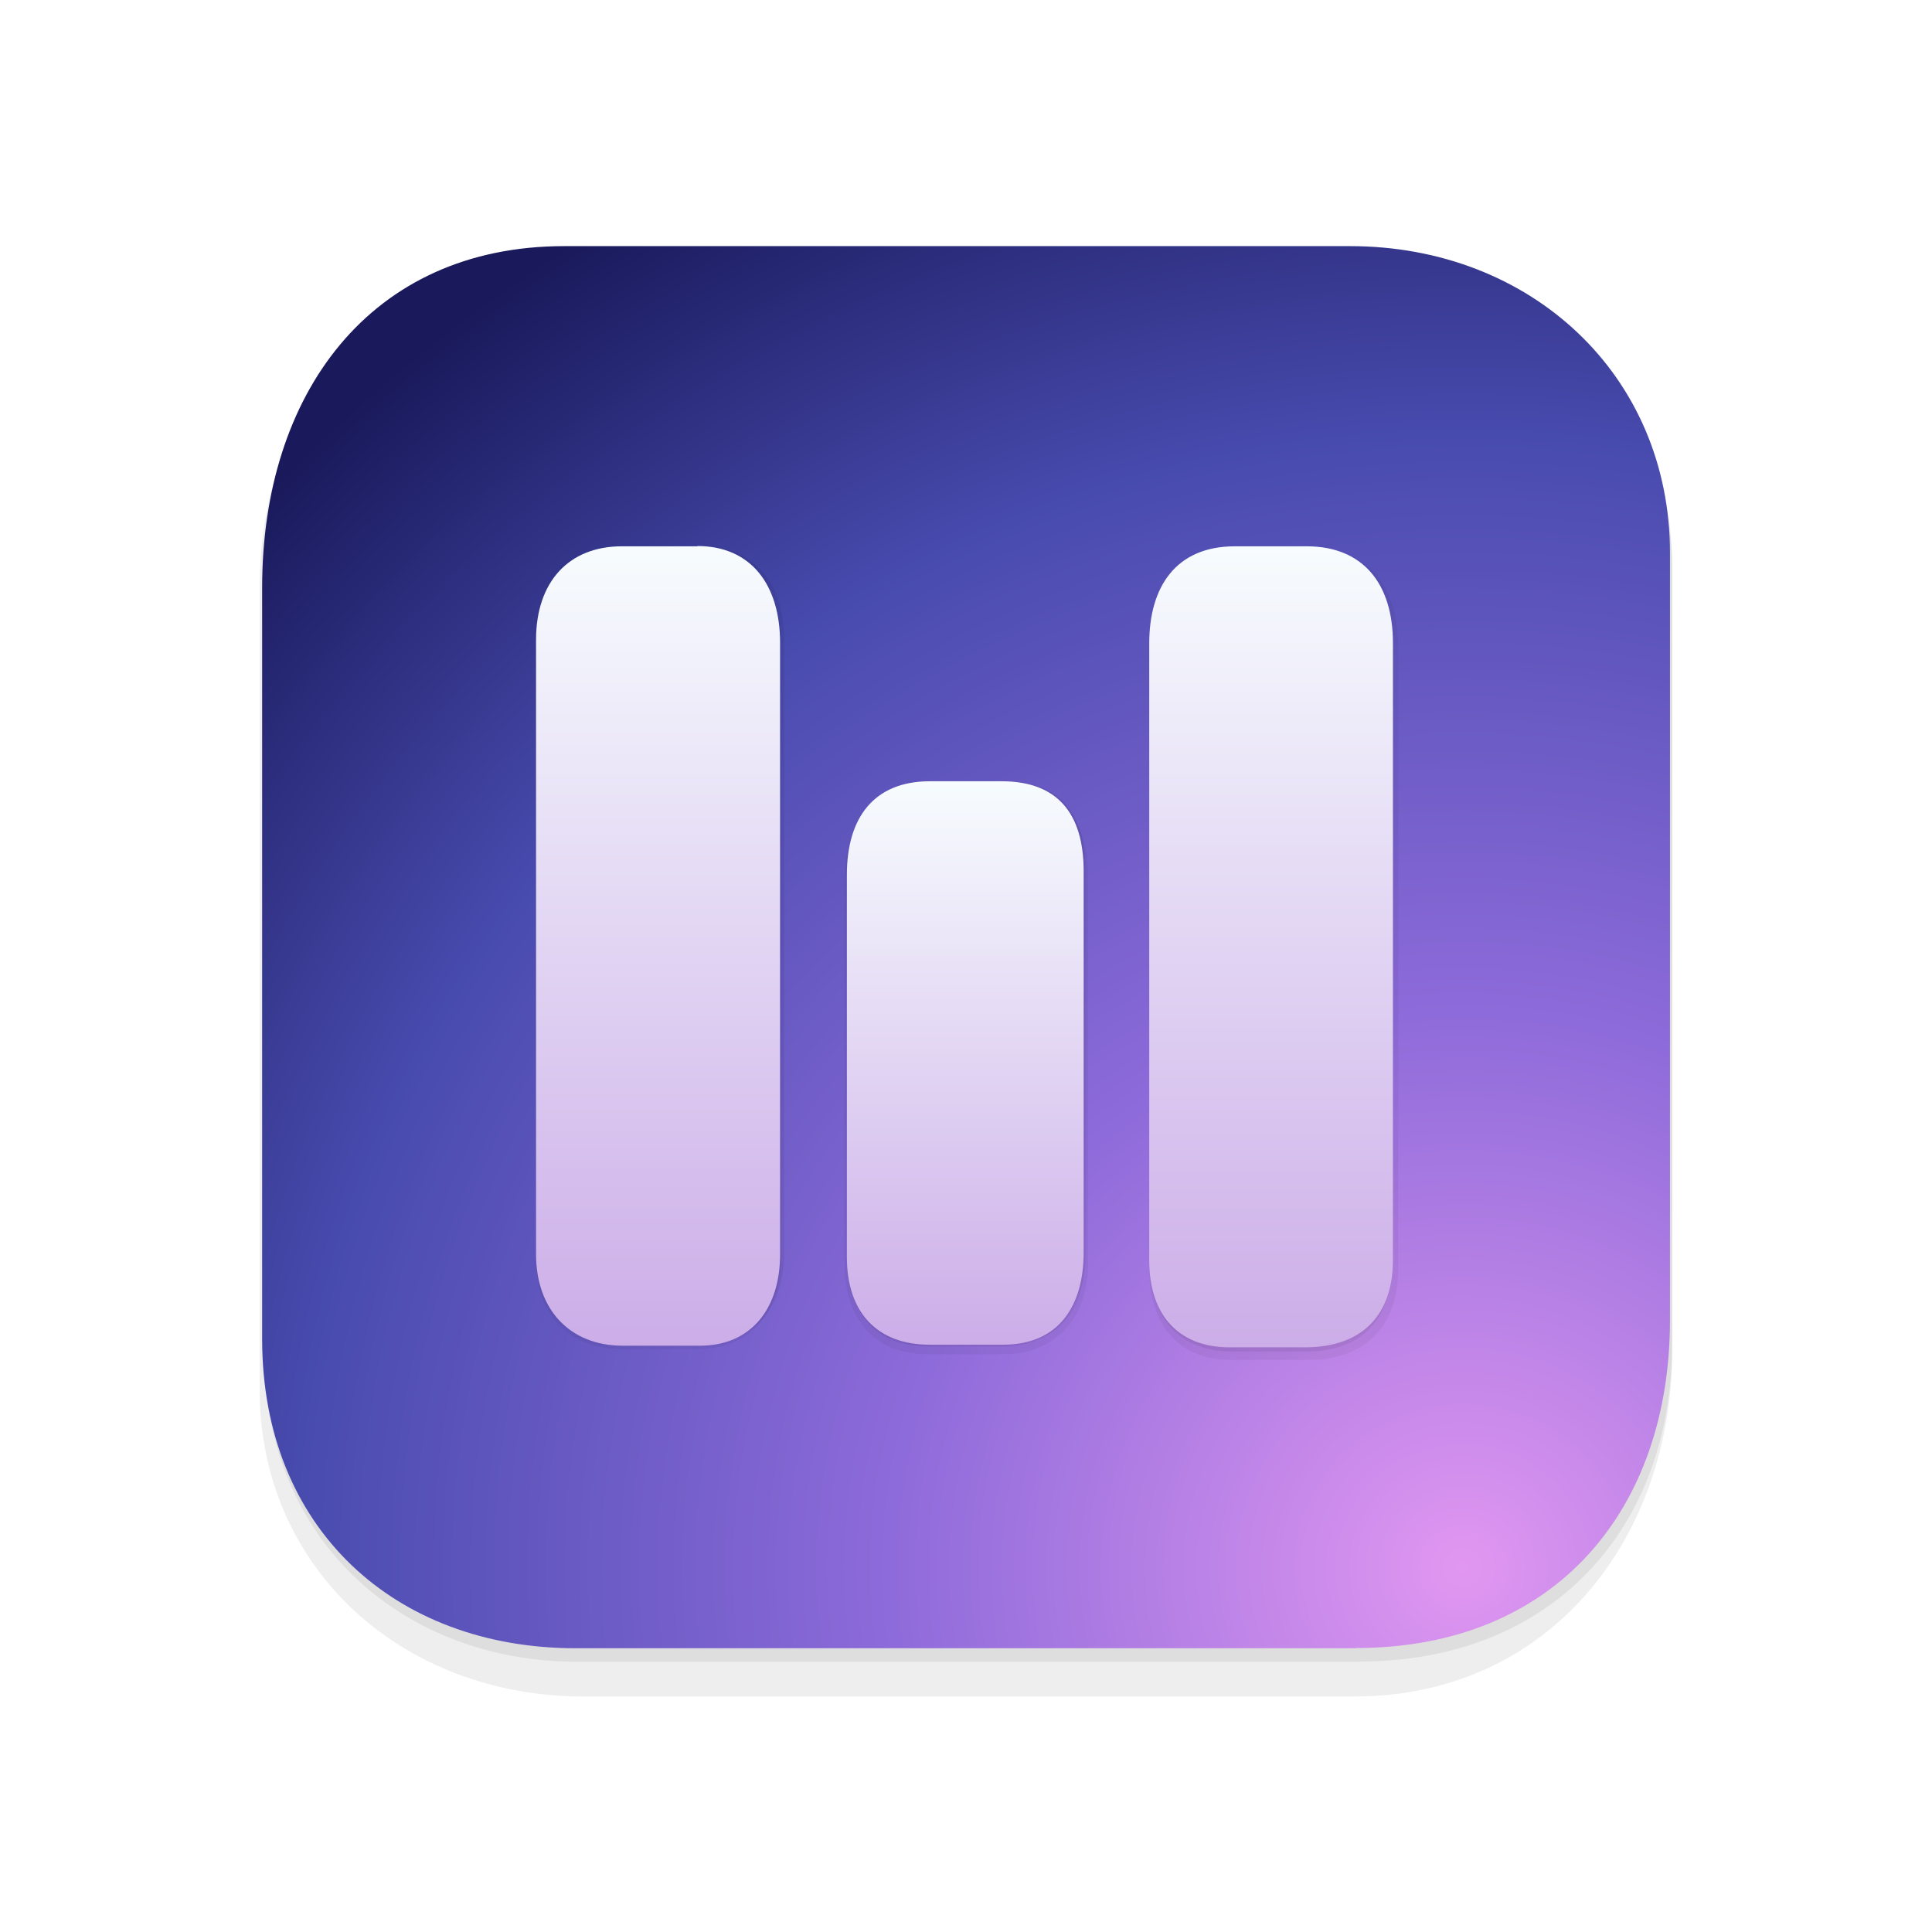
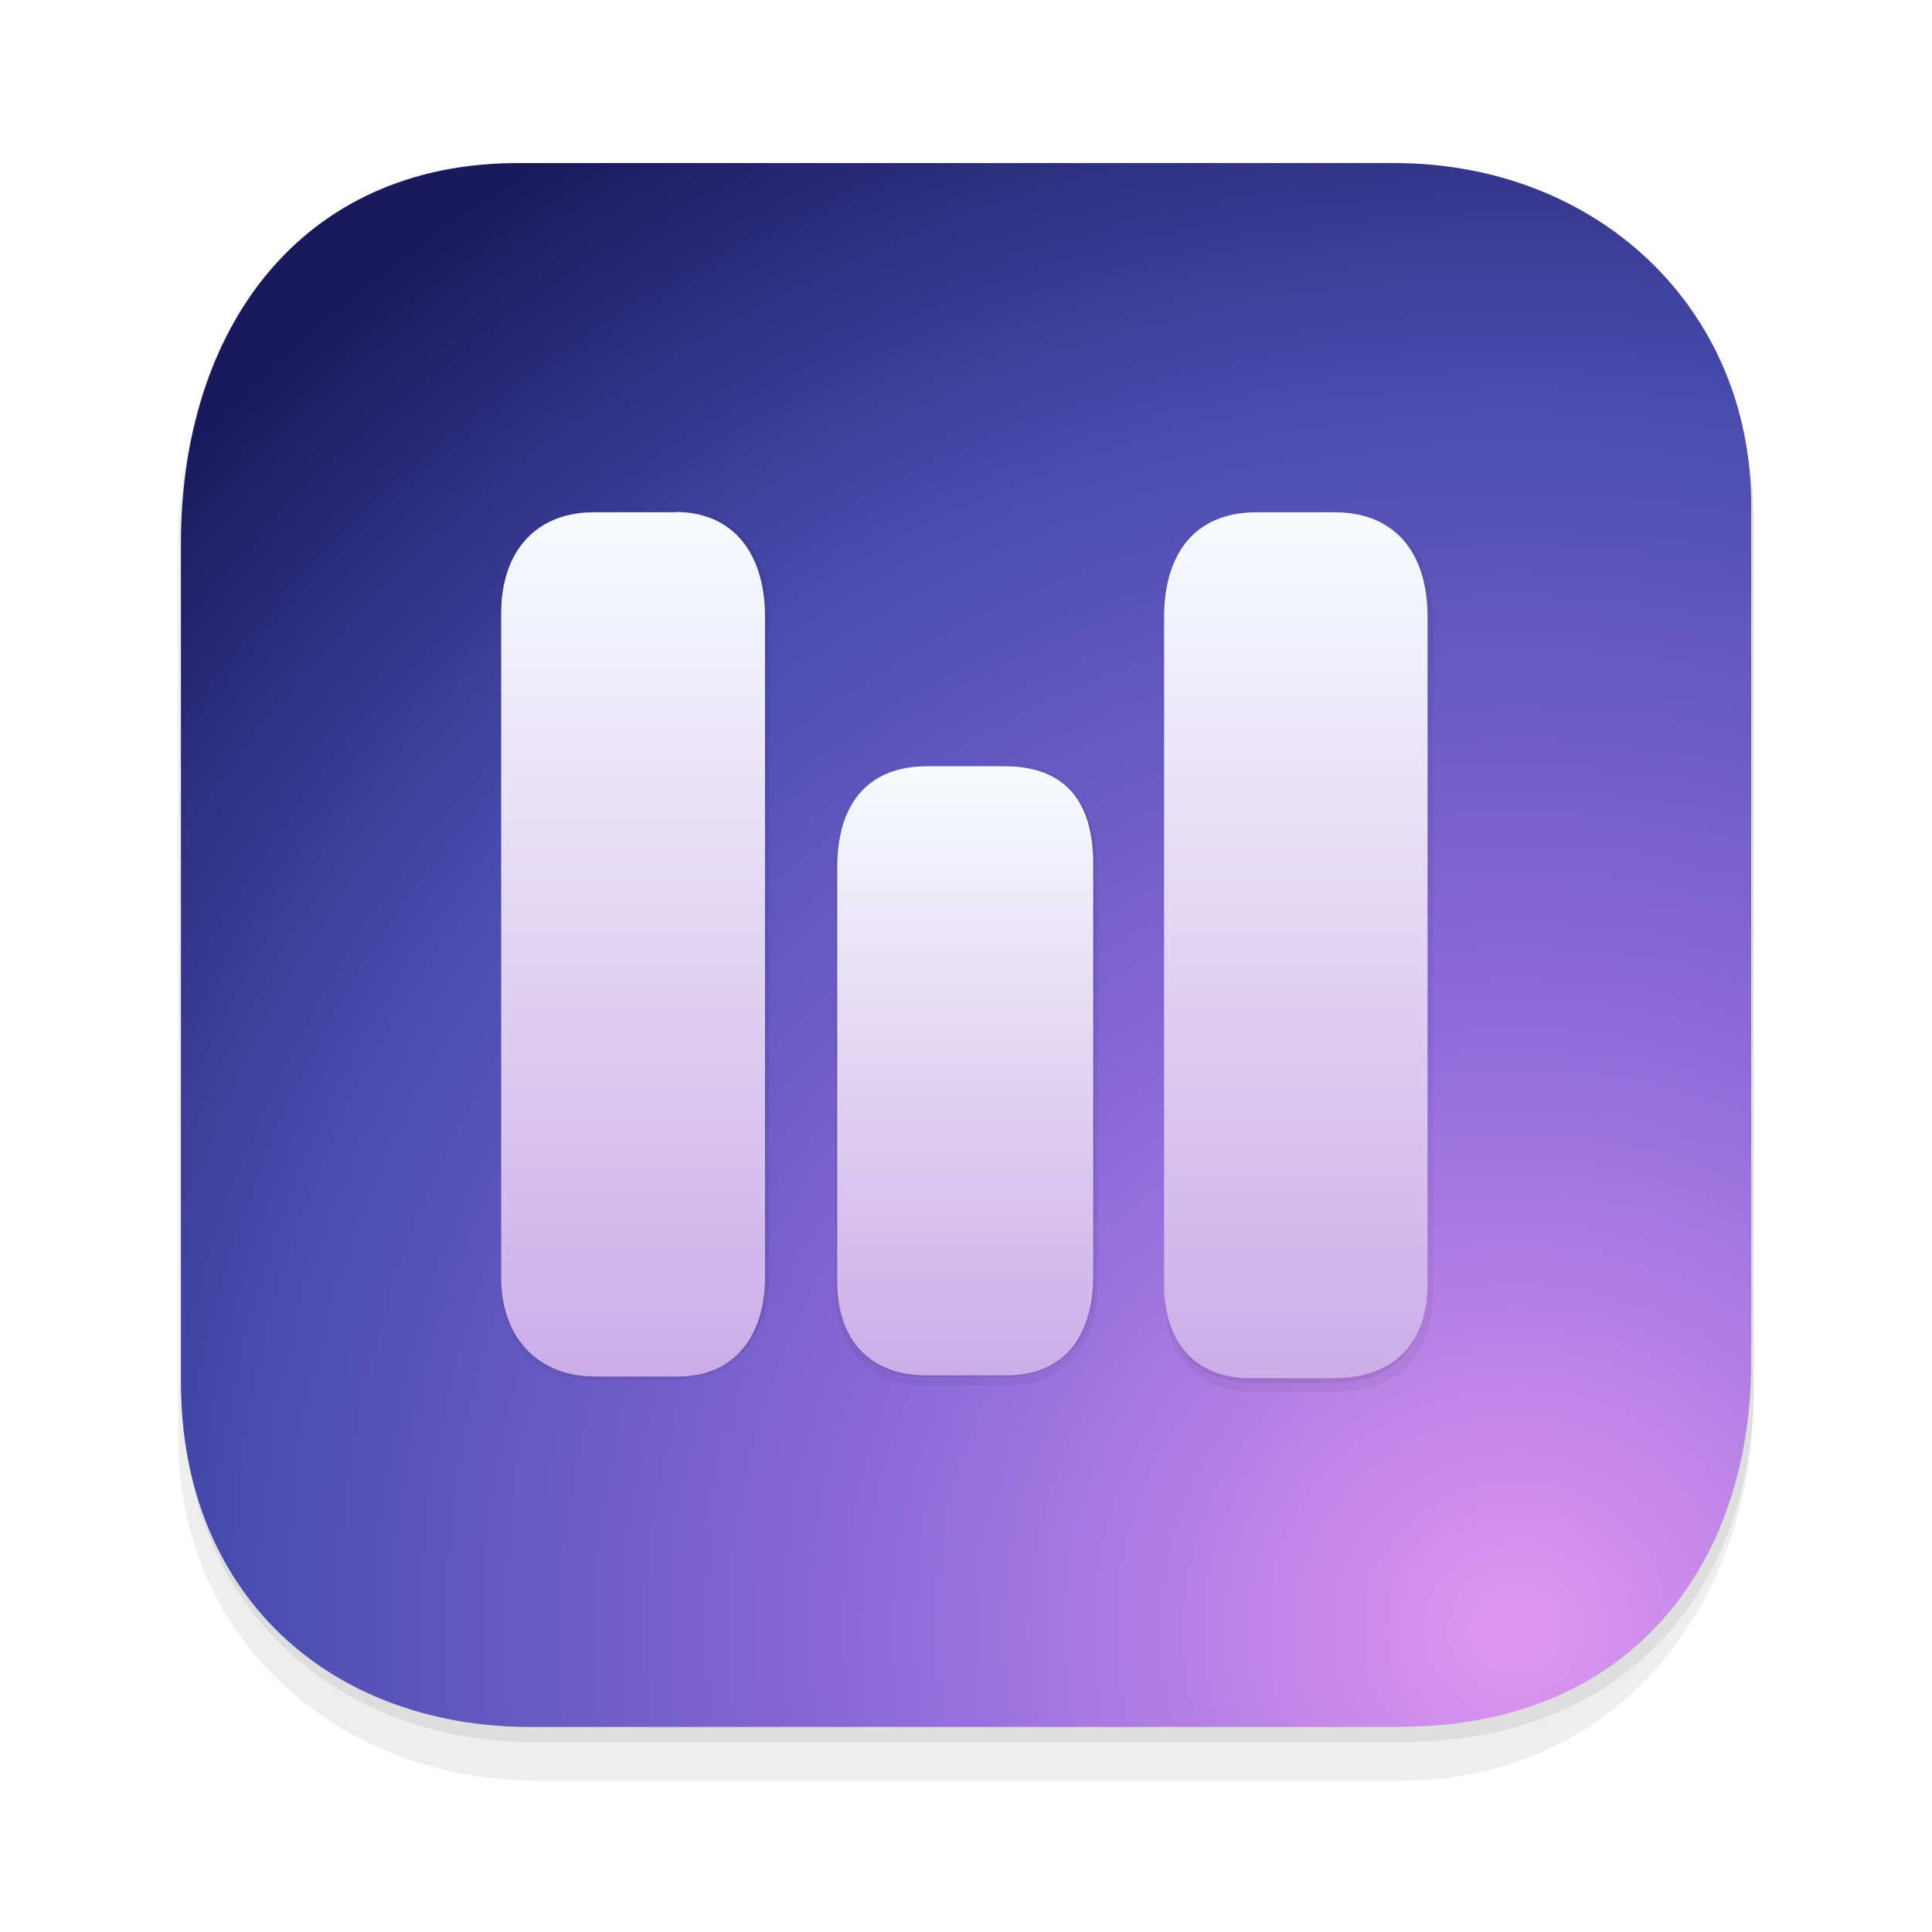
<svg xmlns="http://www.w3.org/2000/svg" width="256" height="256" fill="none" viewBox="0 0 256 256">
-   <g transform="translate(28.16 28.16) scale(.78)">
+   <g transform="translate(16.64 16.64) scale(.87)">
    <path d="m194 252.1h-130.9c-31.02 0-55.1-21.91-55.1-52.14v-136.2c0-31.7 20.44-55.78 53.5-55.78h131.7c31 0 54.77 22.7 54.77 52.93v132.4c0 31.97-20.88 58.78-53.98 58.78z" fill="#000" opacity=".07" />
    <path d="m194.8 246.2h-132.8c-29.38 0-53.21-20.31-53.21-52.52v-130.3c0-32.26 20.41-56.15 52.53-56.15h132.8c30.7 0 53.85 22.7 53.85 52.93v131.9c0 31.57-20.43 54.1-53.12 54.1z" fill="#000" opacity=".07" />
    <path d="m194.2 243.9h-132.5c-30.7 0-53.27-20.31-53.27-52.52v-127.7c0-32.69 18.22-57.97 51.32-57.97h133.5c30.7 0 54.34 21.91 54.34 52.14v130.3c0 31.97-19.25 55.71-53.36 55.71z" fill="url(#paint0_radial_169_3721)" />
  </g>
-   <g transform="translate(33.28 33.28) scale(.74)">
+   <g transform="translate(25.60 25.60) scale(.80)">
    <path d="m189.3 53.03h-13.24c-10.89 0-15.24 8.15-15.24 17.98v111.3c0 9.93 5.26 16.22 14.58 16.22h13.8c10.57 0 16.21-6.19 16.21-16.56v-110.9c0-10.9-5.2-17.98-16.11-17.98z" fill="#000" opacity=".05" />
    <path d="m189.5 54.55h-12.77c-10.56 0-15.88 6.58-15.88 17.67v108.7c0 10.17 5.42 16.11 14.84 16.11h13.14c10.91 0 15.66-6.64 15.66-17.11v-108.8c0-10.52-4.84-16.55-14.99-16.55z" fill="#000" opacity=".07" />
    <path d="m189 52.85h-12.86c-10.56 0-15.33 7.26-15.33 17.39v110.5c0 9.95 5.42 15.54 14.38 15.54h13.51c10.56 0 15.75-6.13 15.75-15.59v-110.5c0-10.52-5.25-17.34-15.45-17.34z" fill="url(#paint1_linear_169_3721)" />
    <path d="m134.7 95.7h-13.24c-10.37 0-15.23 7.08-15.23 17.45v67.96c0 10.32 5.57 16.4 14.89 16.4h13.51c9.66 0 15.23-6.8 15.23-16.26v-69.24c0-10.47-4.86-16.31-15.16-16.31z" fill="#000" opacity=".05" />
    <path d="m134.7 94.92h-12.65c-10.57 0-15.33 6.99-15.33 17.26v67.88c0 9.93 4.96 16.06 14.38 16.06h13.14c10.56 0 15.14-6.99 15.14-16.45v-68.66c0-10.52-4.52-16.09-14.68-16.09z" fill="#000" opacity=".07" />
    <path d="m134.4 94.92h-12.86c-10.07 0-14.87 6.58-14.87 16.71v68.48c0 9.95 5.42 15.7 14.84 15.7h13.14c10.07 0 14.42-7.08 14.42-16.54v-68.21c0-10.52-4.83-16.14-14.67-16.14z" fill="url(#paint2_linear_169_3721)" />
    <path d="m80.14 53.03h-13.24c-10.57 0-15.89 7.08-15.89 17.21v110.5c0 9.95 6.1 15.85 15.52 15.85h13.51c9.66 0 14.85-6.99 14.85-16.45v-110c0-10.52-5.91-17.16-14.75-17.16z" fill="#000" opacity=".05" />
    <path d="m80.13 52.85h-13.55c-10.07 0-15.57 6.58-15.57 16.71v110.1c0 9.95 6.1 16.17 15.52 16.17h13.8c9.9 0 15.09-6.9 15.09-16.35v-109.8c0-10.52-5.46-16.86-15.29-16.86z" fill="#000" opacity=".07" />
    <path d="m79.91 52.85h-13.54c-9.48 0-15.36 6.34-15.36 16.76v110c0 9.95 6.1 16.38 15.52 16.38h13.8c9.42 0 14.38-6.89 14.38-16.35v-109.5c0-10.52-5.32-17.34-14.8-17.34z" fill="url(#paint3_linear_169_3721)" />
  </g>
  <defs>
    <radialGradient id="paint0_radial_169_3721" cx="0" cy="0" r="1" gradientTransform="translate(211.7 230.7) scale(275.1 270.1)" gradientUnits="userSpaceOnUse">
      <stop stop-color="#E197F1" offset="0" />
      <stop stop-color="#8E6BDA" offset=".35" />
      <stop stop-color="#484BAE" offset=".716" />
      <stop stop-color="#19195B" offset="1" />
    </radialGradient>
    <linearGradient id="paint1_linear_169_3721" x1="182.6" x2="182.6" y1="52.85" y2="196.3" gradientUnits="userSpaceOnUse">
      <stop stop-color="#F7FCFE" offset="0" />
      <stop stop-color="#CCADE8" offset="1" />
    </linearGradient>
    <linearGradient id="paint2_linear_169_3721" x1="127.9" x2="127.9" y1="94.92" y2="195.8" gradientUnits="userSpaceOnUse">
      <stop stop-color="#F7FCFE" offset="0" />
      <stop stop-color="#CCADE8" offset="1" />
    </linearGradient>
    <linearGradient id="paint3_linear_169_3721" x1="72.86" x2="72.86" y1="52.85" y2="196" gradientUnits="userSpaceOnUse">
      <stop stop-color="#F7FCFE" offset="0" />
      <stop stop-color="#CCADE8" offset="1" />
    </linearGradient>
  </defs>
</svg>
